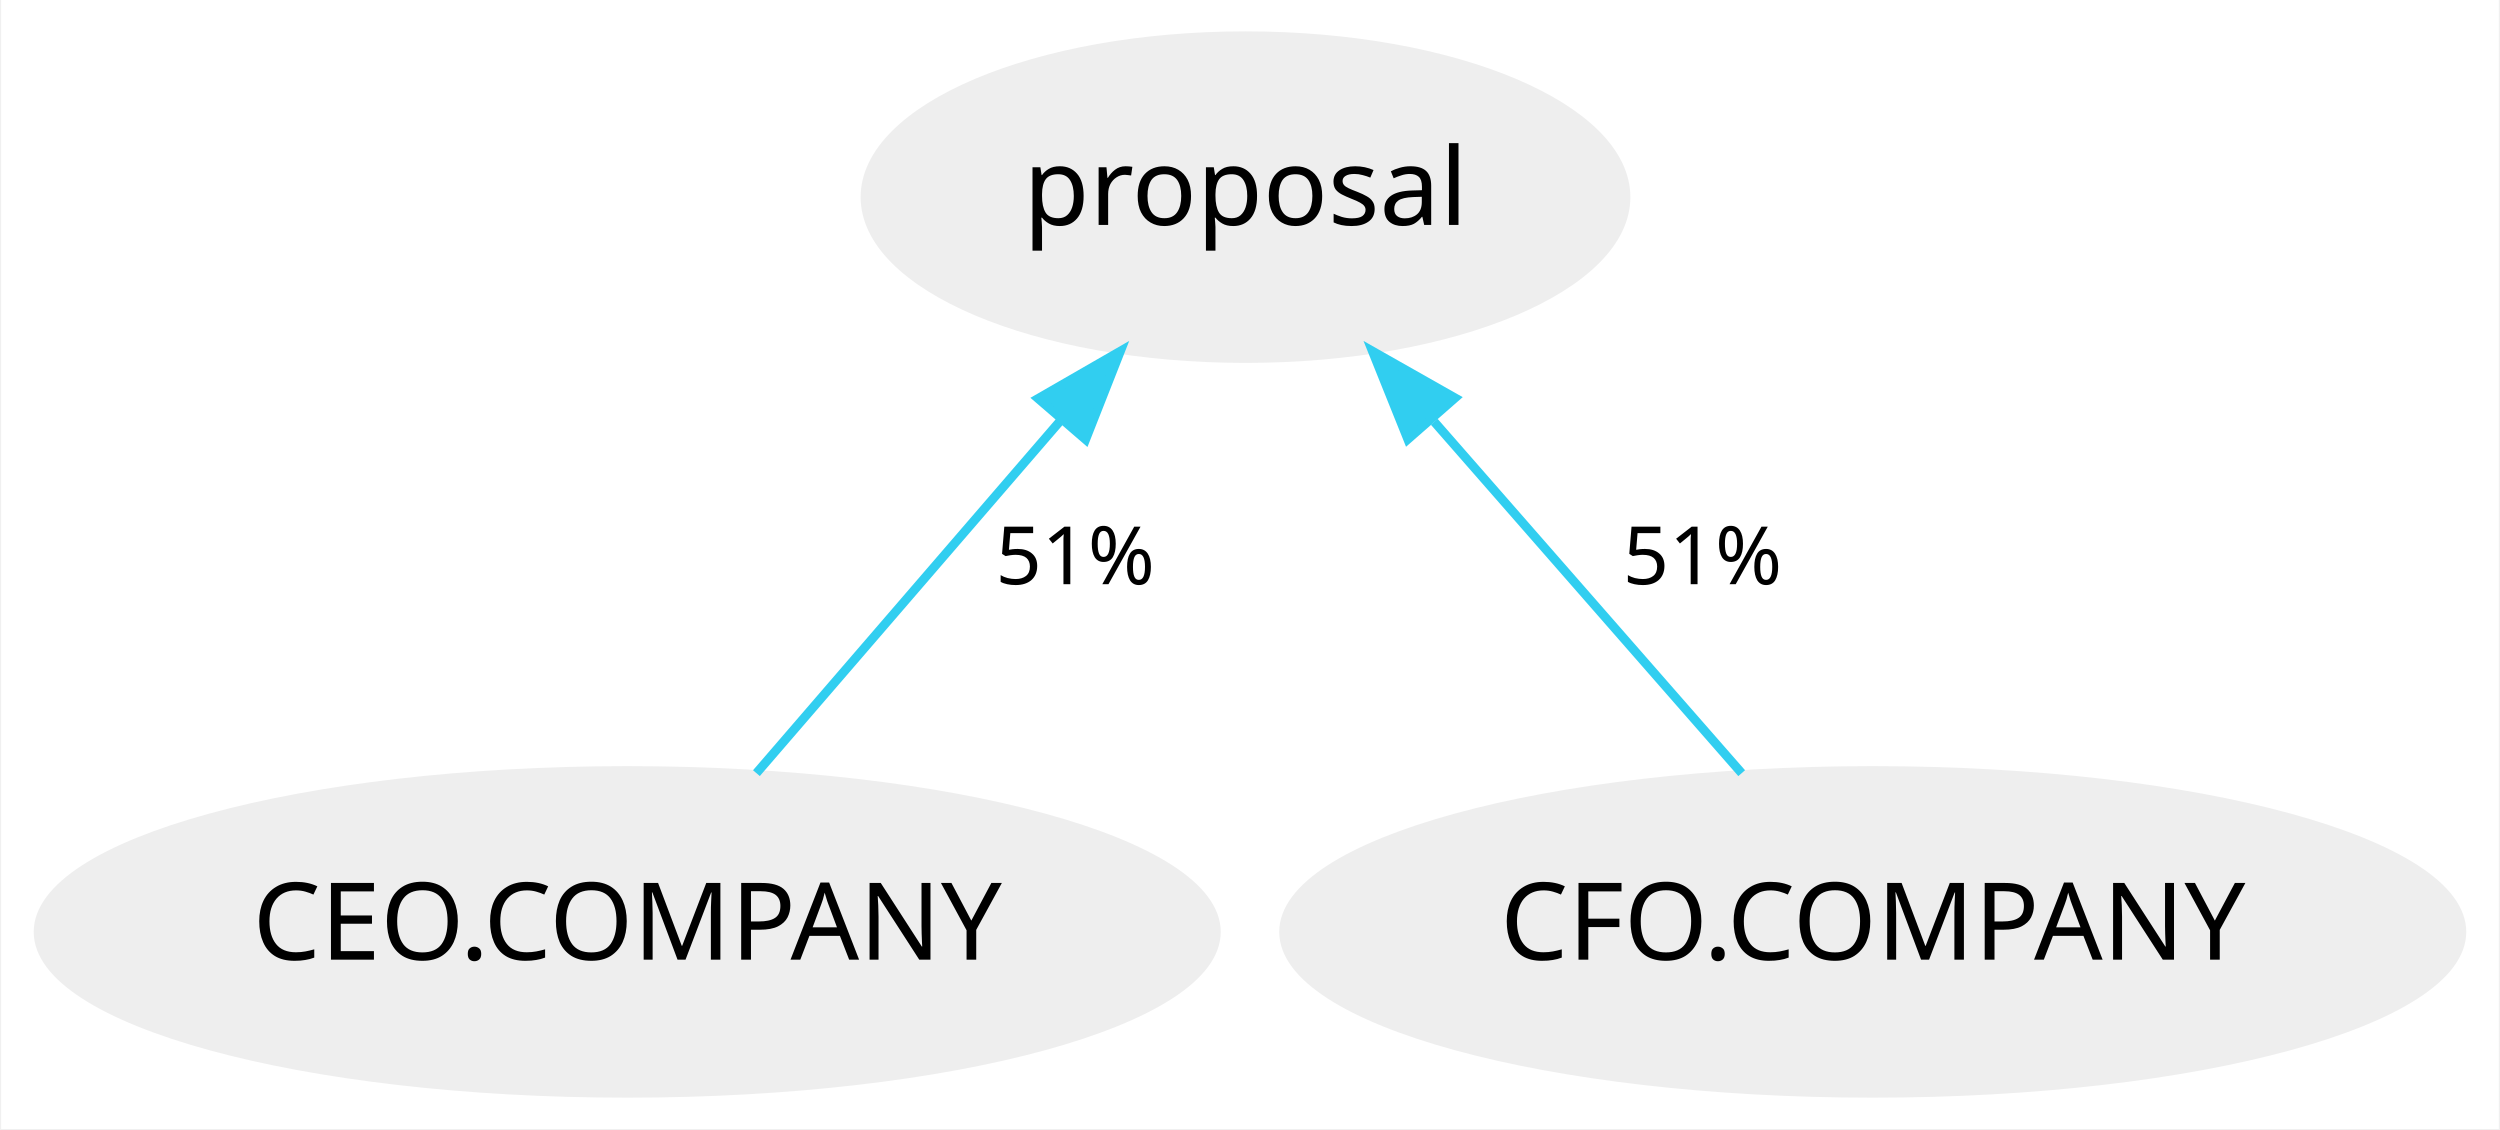
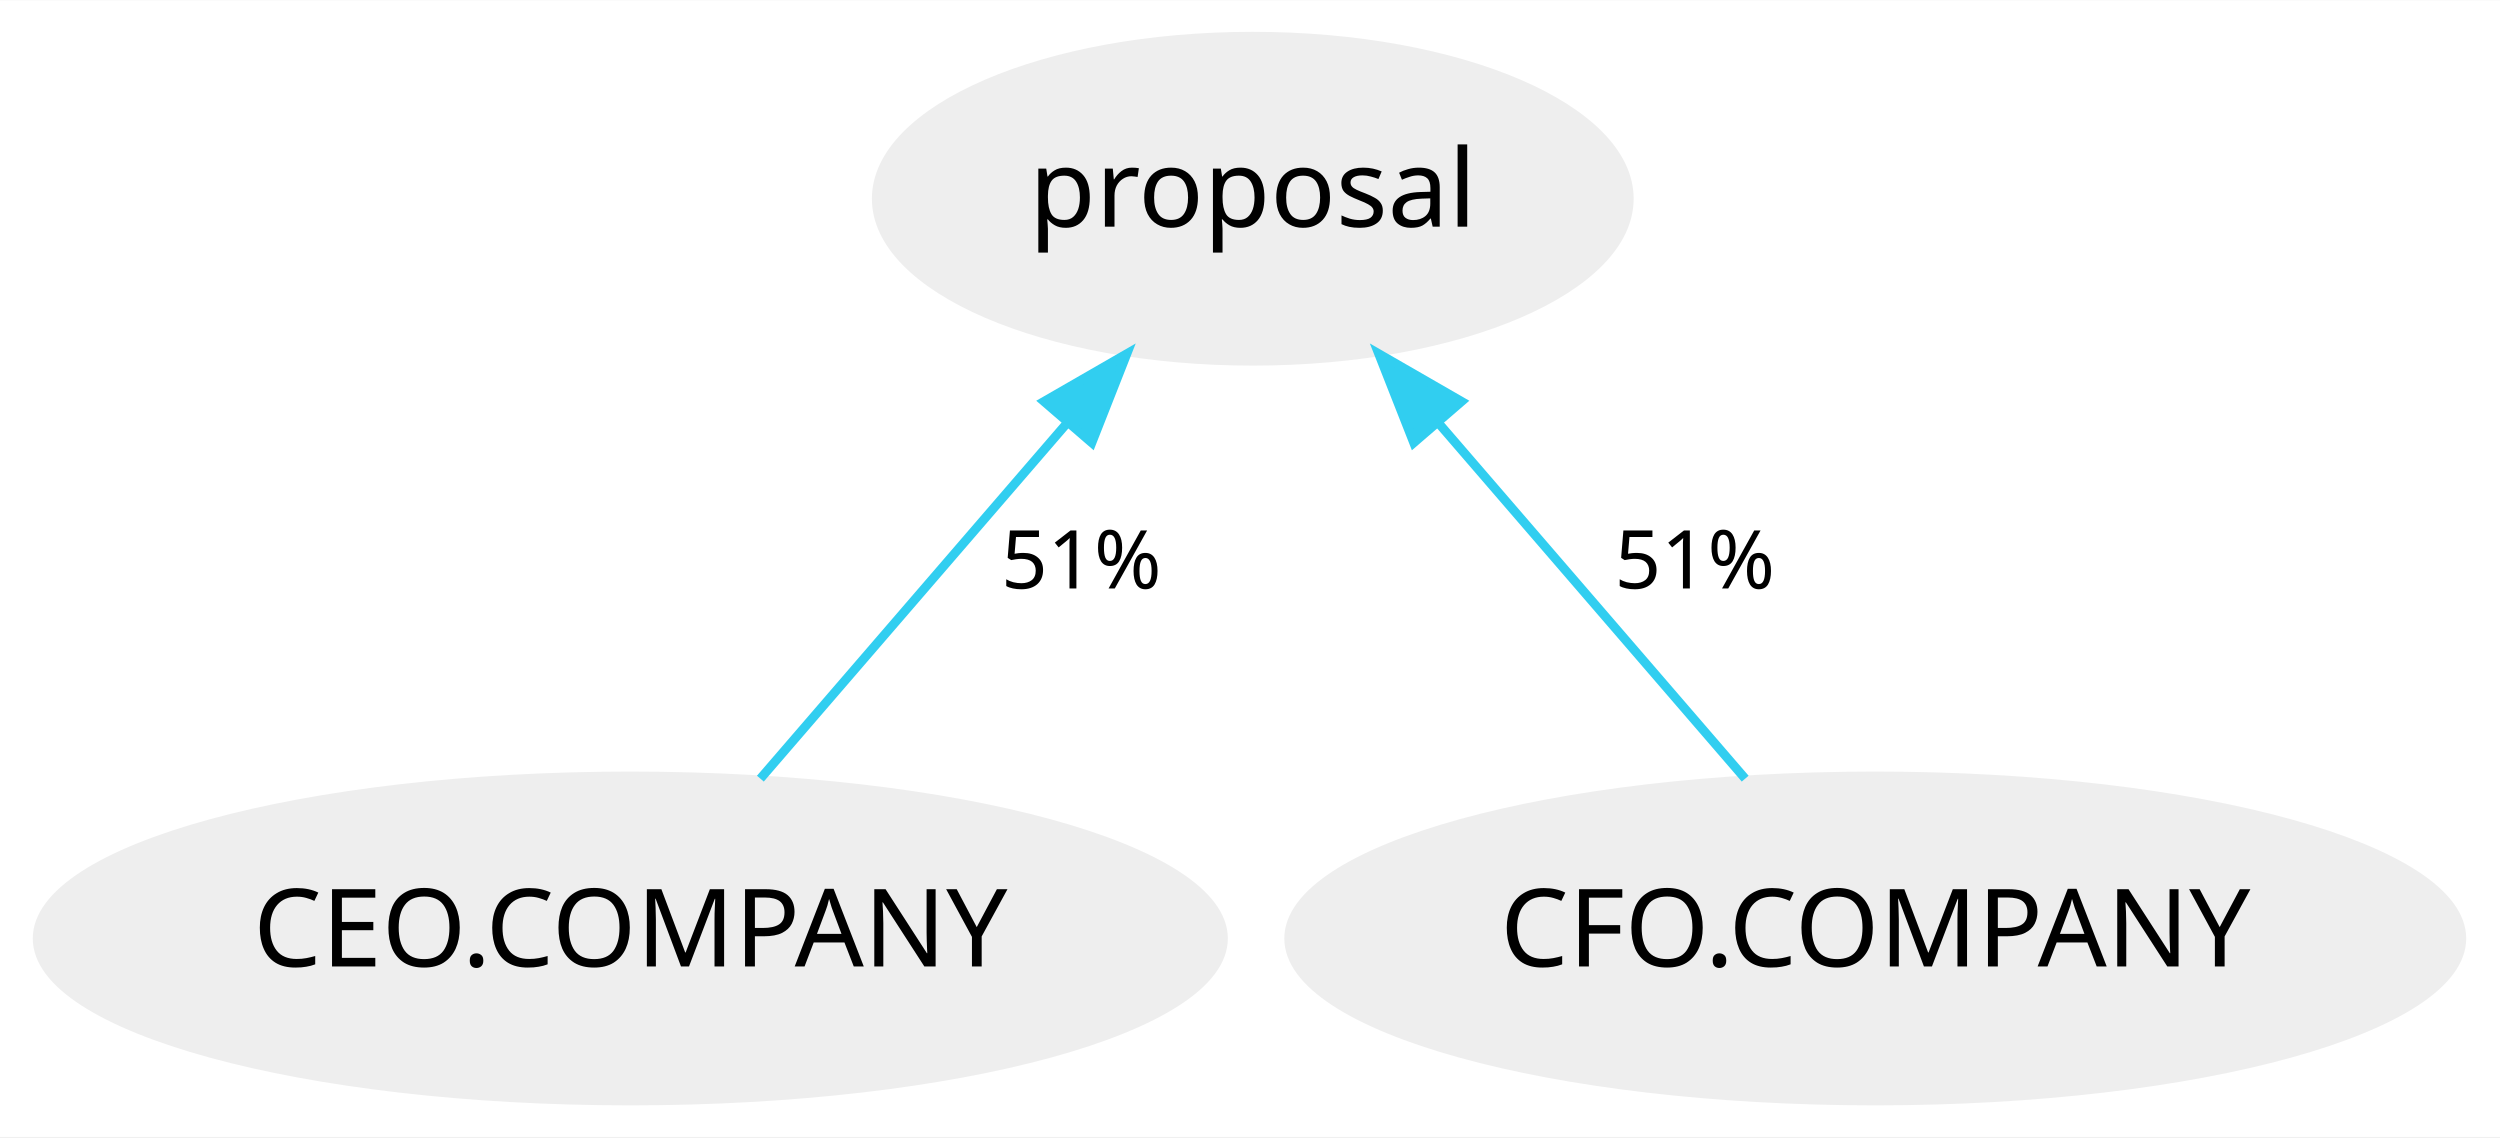
- <svg xmlns="http://www.w3.org/2000/svg" width="279pt" height="126pt" viewBox="0.00 0.00 278.74 126.00">
+ <svg xmlns="http://www.w3.org/2000/svg" width="277pt" height="126pt" viewBox="0.00 0.00 277.12 126.00">
  <g id="graph0" class="graph" transform="scale(1 1) rotate(0) translate(4 122)">
-     <polygon fill="white" stroke="none" points="-4,4 -4,-122 274.736,-122 274.736,4 -4,4" />
+     <polygon fill="white" stroke="none" points="-4,4 -4,-122 273.12,-122 273.12,4 -4,4" />
    <g id="node1" class="node">
-       <ellipse fill="#eeeeee" stroke="#eeeeee" cx="134.868" cy="-100" rx="42.451" ry="18" />
+       <ellipse fill="#eeeeee" stroke="#eeeeee" cx="134.868" cy="-100" rx="41.72" ry="18" />
      <text text-anchor="middle" x="134.868" y="-96.9" font-family="Verdana" font-size="12.00">proposal</text>
    </g>
    <g id="node2" class="node">
      <ellipse fill="#eeeeee" stroke="#eeeeee" cx="65.868" cy="-18" rx="65.736" ry="18" />
      <text text-anchor="middle" x="65.868" y="-14.9" font-family="Verdana" font-size="12.00">CEO.COMPANY</text>
    </g>
    <g id="edge1" class="edge">
      <path fill="none" stroke="#31cef0" d="M114.105,-74.927C103.189,-62.271 90.08,-47.073 80.285,-35.716" />
      <polygon fill="#31cef0" stroke="#31cef0" points="111.723,-77.524 120.905,-82.811 117.024,-72.952 111.723,-77.524" />
      <text text-anchor="middle" x="115.868" y="-56.8" font-family="Verdana" font-size="9.00">51%</text>
    </g>
    <g id="node3" class="node">
-       <ellipse fill="#eeeeee" stroke="#eeeeee" cx="204.868" cy="-18" rx="65.736" ry="18" />
-       <text text-anchor="middle" x="204.868" y="-14.9" font-family="Verdana" font-size="12.00">CFO.COMPANY</text>
+       <ellipse fill="#eeeeee" stroke="#eeeeee" cx="203.868" cy="-18" rx="65.005" ry="18" />
+       <text text-anchor="middle" x="203.868" y="-14.9" font-family="Verdana" font-size="12.00">CFO.COMPANY</text>
    </g>
    <g id="edge2" class="edge">
-       <path fill="none" stroke="#31cef0" d="M155.932,-74.927C167.006,-62.271 180.304,-47.073 190.241,-35.716" />
-       <polygon fill="#31cef0" stroke="#31cef0" points="152.984,-72.98 149.033,-82.811 158.252,-77.59 152.984,-72.98" />
-       <text text-anchor="middle" x="185.868" y="-56.8" font-family="Verdana" font-size="9.00">51%</text>
+       <path fill="none" stroke="#31cef0" d="M155.631,-74.927C166.547,-62.271 179.655,-47.073 189.45,-35.716" />
+       <polygon fill="#31cef0" stroke="#31cef0" points="152.712,-72.952 148.831,-82.811 158.013,-77.524 152.712,-72.952" />
+       <text text-anchor="middle" x="183.868" y="-56.8" font-family="Verdana" font-size="9.00">51%</text>
    </g>
  </g>
</svg>
